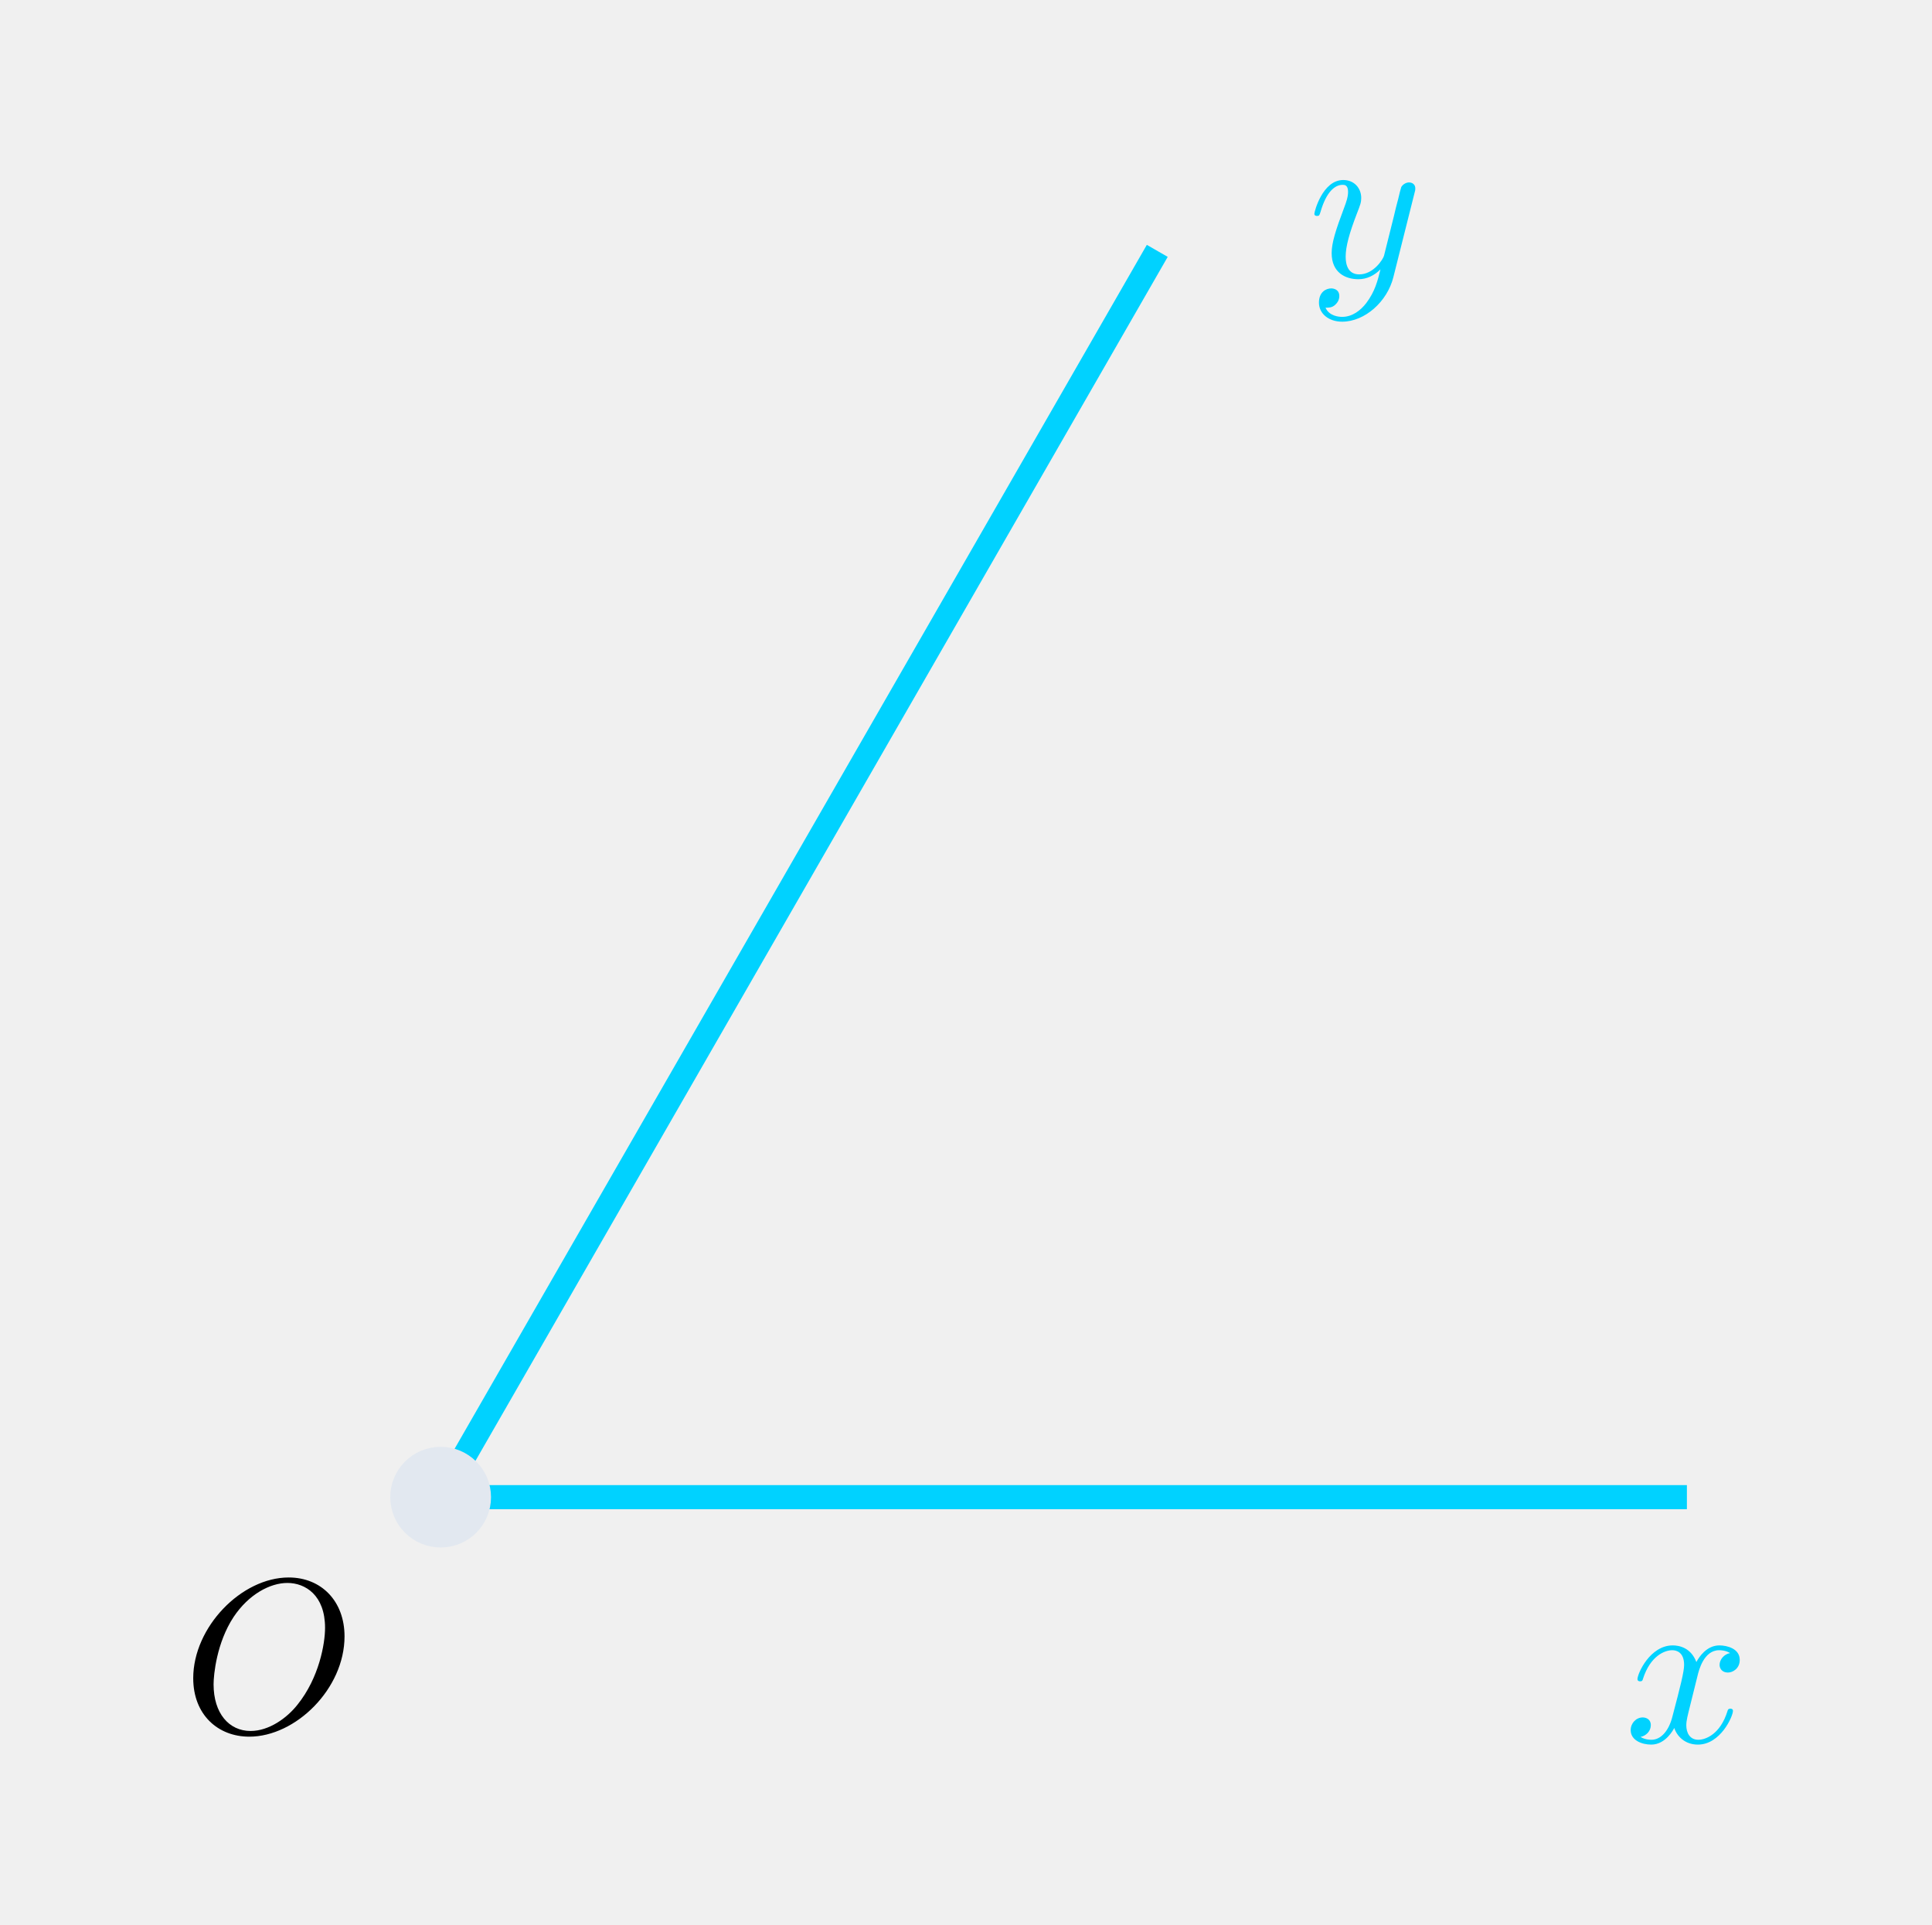
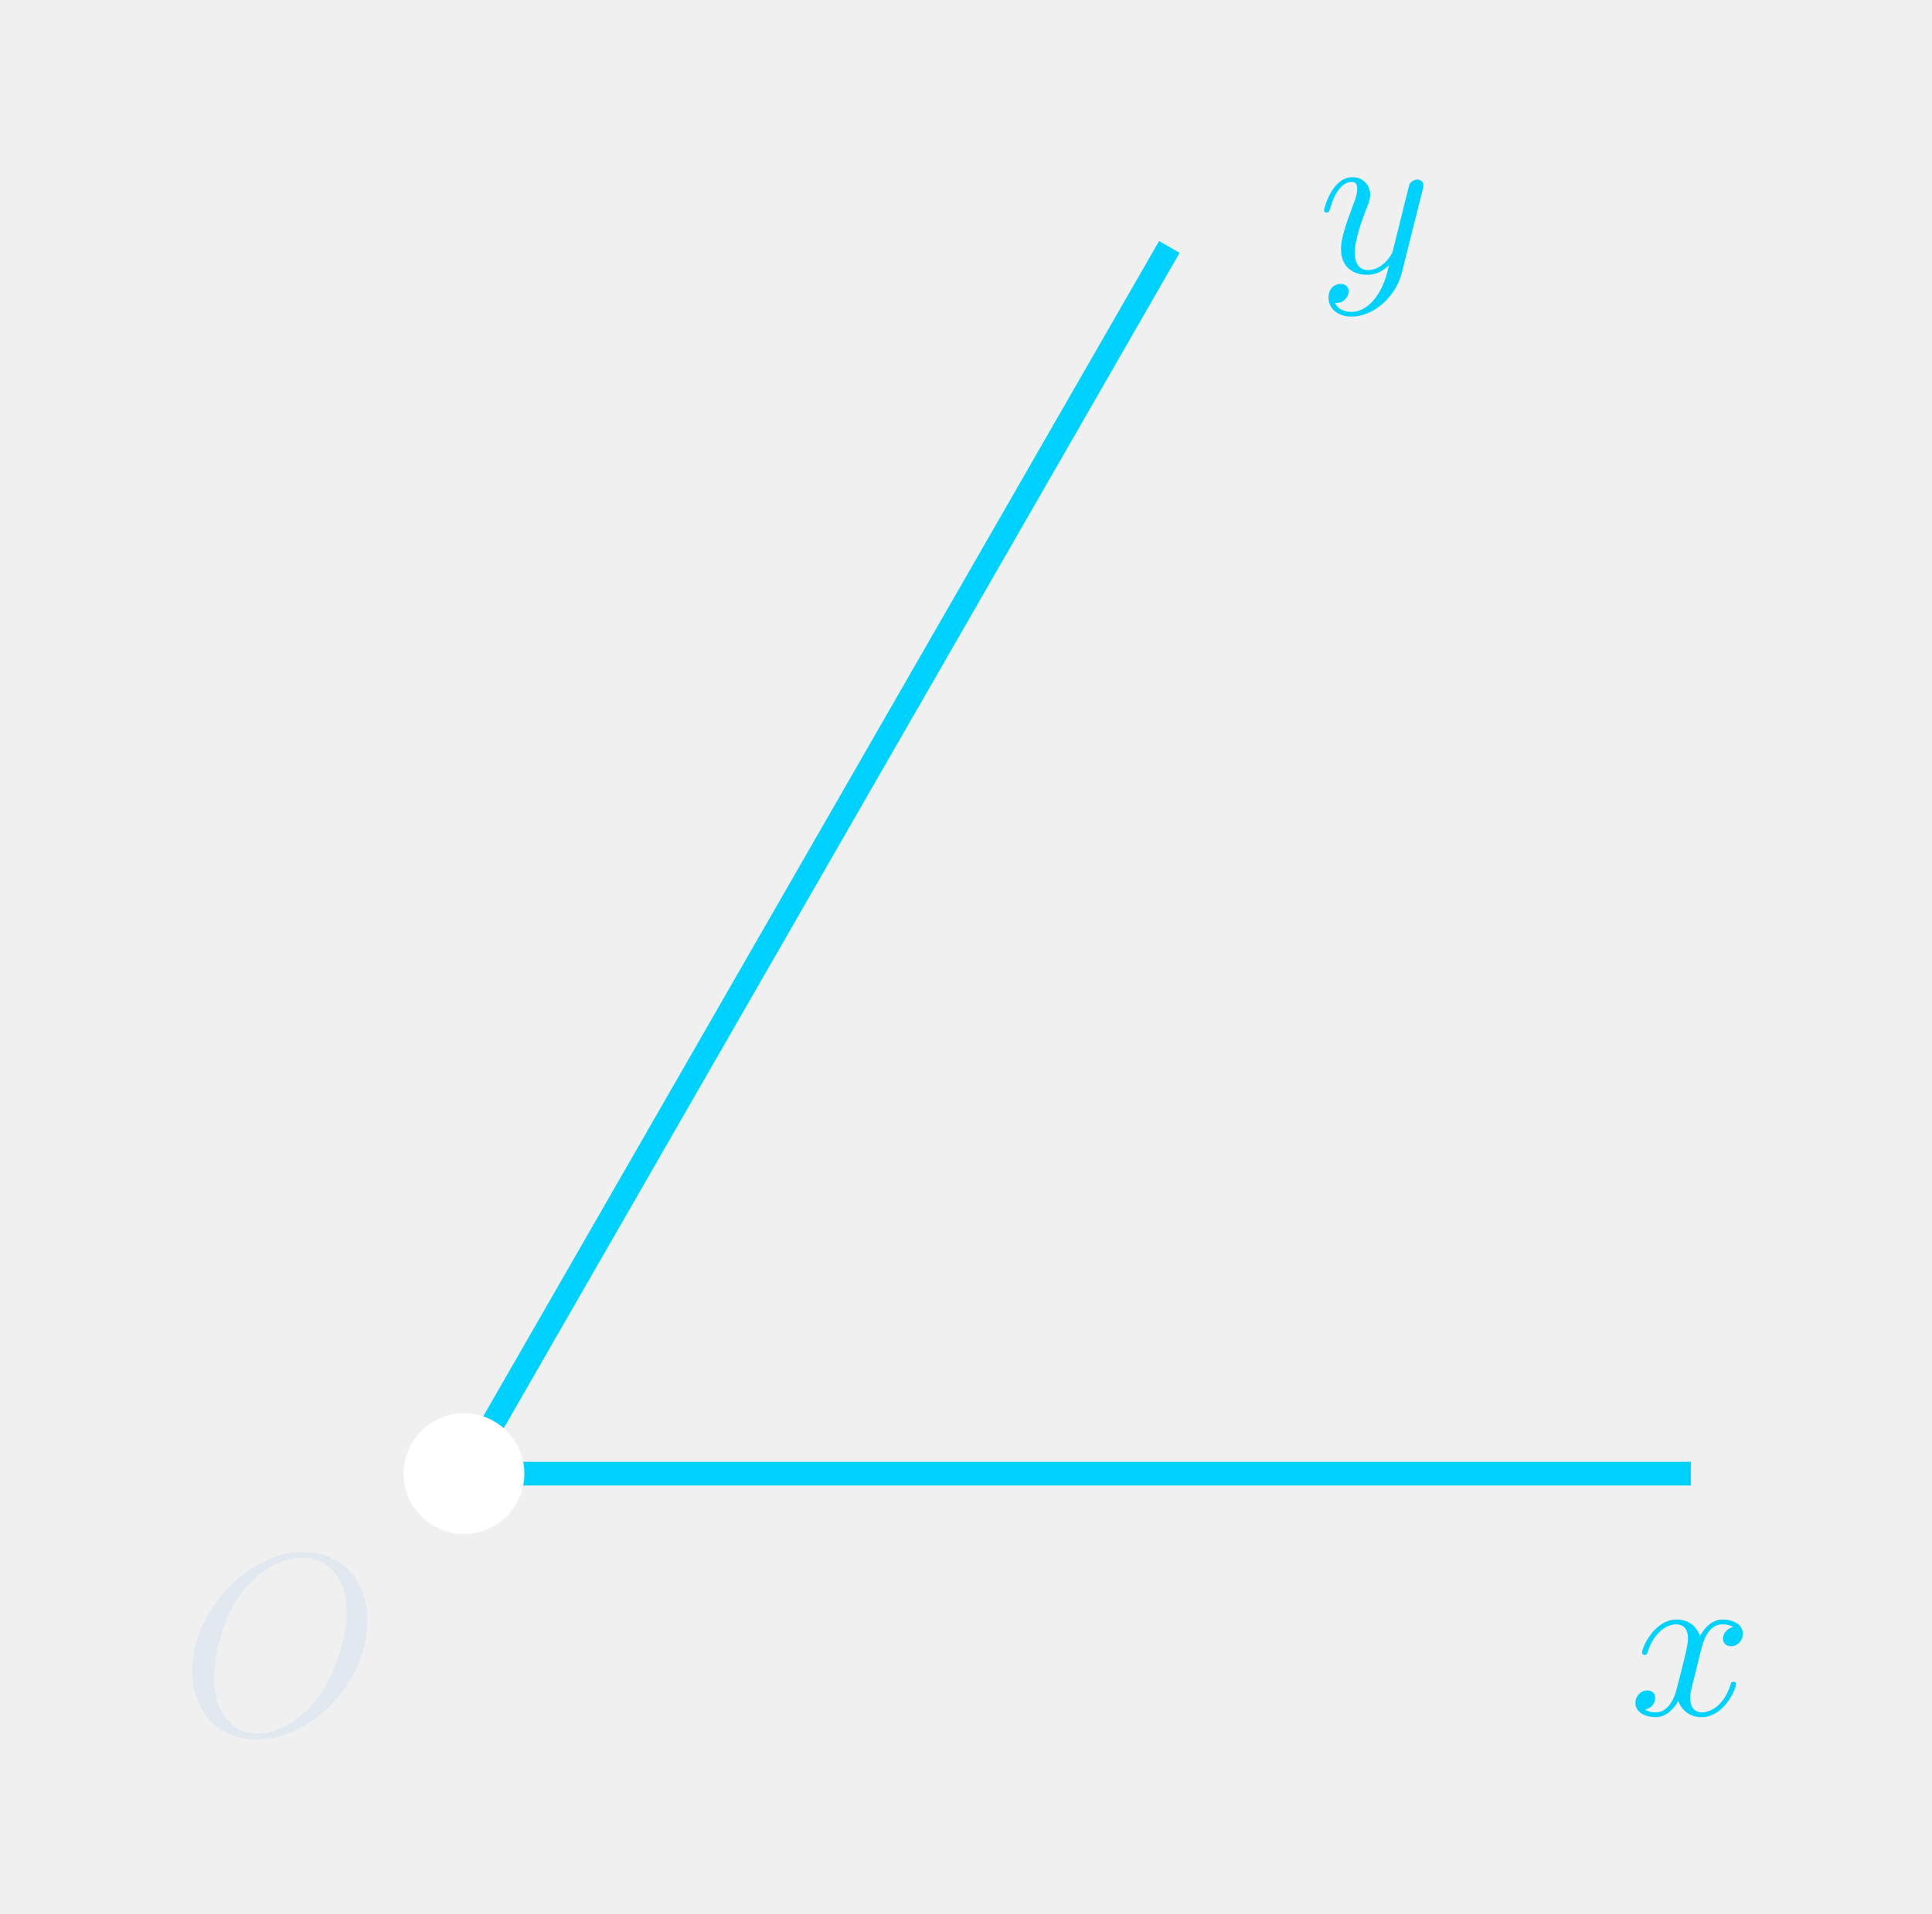
- <svg xmlns="http://www.w3.org/2000/svg" version="1.1" width="87.888pt" height="87.557pt" viewBox="0 -87.557 87.888 87.557">
+ <svg xmlns="http://www.w3.org/2000/svg" version="1.1" width="89.283pt" height="88.448pt" viewBox="0 -88.448 89.283 88.448">
  <g id="page1">
    <g transform="matrix(1 0 0 -1 0 0)">
-       <path d="M20.047 19.449H76.738" stroke="#00d2ff" fill="none" stroke-width="1.096" stroke-miterlimit="10" />
-       <path d="M77.219 11.31C77.279 11.569 77.508 12.486 78.205 12.486C78.255 12.486 78.494 12.486 78.703 12.356C78.424 12.306 78.225 12.057 78.225 11.818C78.225 11.659 78.335 11.47 78.604 11.47C78.823 11.47 79.142 11.649 79.142 12.047C79.142 12.565 78.554 12.705 78.215 12.705C77.637 12.705 77.289 12.177 77.169 11.948C76.92 12.605 76.382 12.705 76.094 12.705C75.057 12.705 74.49 11.42 74.49 11.171C74.49 11.071 74.589 11.071 74.609 11.071C74.689 11.071 74.719 11.091 74.739 11.181C75.077 12.237 75.735 12.486 76.074 12.486C76.263 12.486 76.611 12.396 76.611 11.818C76.611 11.509 76.442 10.842 76.074 9.448C75.914 8.83 75.565 8.412 75.127 8.412C75.067 8.412 74.838 8.412 74.629 8.541C74.878 8.591 75.097 8.8 75.097 9.079C75.097 9.348 74.878 9.428 74.729 9.428C74.43 9.428 74.181 9.169 74.181 8.85C74.181 8.392 74.679 8.192 75.117 8.192C75.775 8.192 76.133 8.89 76.163 8.949C76.283 8.581 76.641 8.192 77.239 8.192C78.265 8.192 78.833 9.477 78.833 9.726C78.833 9.826 78.743 9.826 78.713 9.826C78.624 9.826 78.604 9.786 78.584 9.716C78.255 8.651 77.578 8.412 77.259 8.412C76.87 8.412 76.711 8.73 76.711 9.069C76.711 9.288 76.771 9.507 76.88 9.946L77.219 11.31Z" fill="#00d2ff" />
-       <path d="M20.047 19.449L52.645 76.145" stroke="#00d2ff" fill="none" stroke-width="1.096" stroke-miterlimit="10" />
-       <path d="M64.343 78.76C64.383 78.9 64.383 78.92 64.383 78.989C64.383 79.169 64.244 79.258 64.094 79.258C63.995 79.258 63.835 79.198 63.745 79.049C63.725 78.999 63.646 78.691 63.606 78.511C63.536 78.252 63.467 77.983 63.407 77.714L62.959 75.921C62.919 75.772 62.49 75.075 61.833 75.075C61.325 75.075 61.215 75.513 61.215 75.882C61.215 76.34 61.385 76.957 61.723 77.834C61.883 78.242 61.923 78.352 61.923 78.551C61.923 78.999 61.604 79.368 61.106 79.368C60.16 79.368 59.791 77.923 59.791 77.834C59.791 77.734 59.89 77.734 59.91 77.734C60.01 77.734 60.02 77.754 60.07 77.913C60.339 78.85 60.737 79.149 61.076 79.149C61.155 79.149 61.325 79.149 61.325 78.83C61.325 78.581 61.225 78.322 61.155 78.133C60.757 77.077 60.578 76.509 60.578 76.041C60.578 75.154 61.205 74.855 61.793 74.855C62.182 74.855 62.52 75.025 62.799 75.304C62.67 74.786 62.55 74.297 62.152 73.77C61.893 73.431 61.514 73.142 61.056 73.142C60.916 73.142 60.468 73.172 60.299 73.56C60.458 73.56 60.588 73.56 60.727 73.68C60.827 73.77 60.926 73.899 60.926 74.088C60.926 74.397 60.658 74.437 60.558 74.437C60.329 74.437 60 74.278 60 73.79C60 73.292 60.438 72.923 61.056 72.923C62.082 72.923 63.108 73.829 63.387 74.955L64.343 78.76Z" fill="#00d2ff" />
-       <path d="M21.789 19.449C21.789 20.41 21.008 21.191 20.047 21.191C19.082 21.191 18.301 20.41 18.301 19.449C18.301 18.484 19.082 17.707 20.047 17.707C21.008 17.707 21.789 18.484 21.789 19.449Z" fill="#e2e8f0" />
-       <path d="M21.789 19.449C21.789 20.41 21.008 21.191 20.047 21.191C19.082 21.191 18.301 20.41 18.301 19.449C18.301 18.484 19.082 17.707 20.047 17.707C21.008 17.707 21.789 18.484 21.789 19.449Z" stroke="#e2e8f0" fill="none" stroke-width="1.096" stroke-miterlimit="10" />
-       <path d="M15.673 13.115C15.673 14.719 14.617 15.795 13.133 15.795C10.982 15.795 8.79 13.534 8.79 11.213C8.79 9.559 9.906 8.553 11.34 8.553C13.452 8.553 15.673 10.735 15.673 13.115ZM11.4 8.812C10.414 8.812 9.716 9.619 9.716 10.934C9.716 11.372 9.856 12.826 10.623 13.992C11.31 15.028 12.286 15.546 13.074 15.546C13.89 15.546 14.787 14.988 14.787 13.504C14.787 12.786 14.518 11.232 13.532 10.007C13.054 9.4 12.237 8.812 11.4 8.812Z" />
+       <path d="M21.441 20.34H78.137" stroke="#00d2ff" fill="none" stroke-width="1.096" stroke-miterlimit="10" />
+       <path d="M78.614 12.201C78.674 12.46 78.903 13.377 79.6 13.377C79.65 13.377 79.889 13.377 80.098 13.247C79.819 13.197 79.62 12.948 79.62 12.709C79.62 12.55 79.73 12.361 79.999 12.361C80.218 12.361 80.537 12.54 80.537 12.938C80.537 13.456 79.949 13.596 79.61 13.596C79.032 13.596 78.684 13.068 78.564 12.839C78.315 13.496 77.777 13.596 77.489 13.596C76.452 13.596 75.885 12.311 75.885 12.062C75.885 11.962 75.984 11.962 76.004 11.962C76.084 11.962 76.114 11.982 76.134 12.072C76.472 13.128 77.13 13.377 77.469 13.377C77.658 13.377 78.006 13.287 78.006 12.709C78.006 12.4 77.837 11.733 77.469 10.339C77.309 9.721 76.96 9.303 76.522 9.303C76.462 9.303 76.233 9.303 76.024 9.432C76.273 9.482 76.492 9.691 76.492 9.97C76.492 10.239 76.273 10.319 76.124 10.319C75.825 10.319 75.576 10.06 75.576 9.741C75.576 9.283 76.074 9.083 76.512 9.083C77.17 9.083 77.528 9.781 77.558 9.84C77.678 9.472 78.036 9.083 78.634 9.083C79.66 9.083 80.228 10.368 80.228 10.617C80.228 10.717 80.138 10.717 80.108 10.717C80.019 10.717 79.999 10.677 79.979 10.607C79.65 9.542 78.973 9.303 78.654 9.303C78.265 9.303 78.106 9.621 78.106 9.96C78.106 10.179 78.166 10.398 78.275 10.837L78.614 12.201Z" fill="#00d2ff" />
+       <path d="M21.441 20.34L54.039 77.035" stroke="#00d2ff" fill="none" stroke-width="1.096" stroke-miterlimit="10" />
+       <path d="M65.738 79.651C65.778 79.791 65.778 79.811 65.778 79.88C65.778 80.06 65.639 80.149 65.489 80.149C65.39 80.149 65.23 80.089 65.14 79.94C65.12 79.89 65.041 79.582 65.001 79.402C64.931 79.143 64.862 78.874 64.802 78.605L64.354 76.812C64.314 76.663 63.885 75.966 63.228 75.966C62.72 75.966 62.61 76.404 62.61 76.773C62.61 77.231 62.78 77.848 63.118 78.725C63.278 79.133 63.318 79.243 63.318 79.442C63.318 79.89 62.999 80.259 62.501 80.259C61.555 80.259 61.186 78.814 61.186 78.725C61.186 78.625 61.285 78.625 61.305 78.625C61.405 78.625 61.415 78.645 61.465 78.804C61.734 79.741 62.132 80.04 62.471 80.04C62.55 80.04 62.72 80.04 62.72 79.721C62.72 79.472 62.62 79.213 62.55 79.024C62.152 77.968 61.973 77.4 61.973 76.932C61.973 76.045 62.6 75.746 63.188 75.746C63.577 75.746 63.915 75.916 64.194 76.195C64.065 75.677 63.945 75.188 63.547 74.661C63.288 74.322 62.909 74.033 62.451 74.033C62.311 74.033 61.863 74.063 61.694 74.451C61.853 74.451 61.983 74.451 62.122 74.571C62.222 74.661 62.321 74.79 62.321 74.979C62.321 75.288 62.053 75.328 61.953 75.328C61.724 75.328 61.395 75.169 61.395 74.681C61.395 74.183 61.833 73.814 62.451 73.814C63.477 73.814 64.503 74.72 64.782 75.846L65.738 79.651Z" fill="#00d2ff" />
+       <path d="M23.684 20.34C23.684 21.578 22.68 22.582 21.441 22.582S19.199 21.578 19.199 20.34S20.203 18.098 21.441 18.098S23.684 19.102 23.684 20.34Z" fill="#fff" />
+       <path d="M23.684 20.34C23.684 21.578 22.68 22.582 21.441 22.582S19.199 21.578 19.199 20.34S20.203 18.098 21.441 18.098S23.684 19.102 23.684 20.34Z" stroke="#fff" fill="none" stroke-width="1.096" stroke-miterlimit="10" />
+       <path d="M16.981 13.538C16.981 15.51 15.689 16.718 14.016 16.718C11.458 16.718 8.876 13.968 8.876 11.207C8.876 9.33 10.119 8.051 11.852 8.051C14.363 8.051 16.981 10.669 16.981 13.538ZM11.924 8.326C10.944 8.326 9.904 9.043 9.904 10.908C9.904 11.996 10.298 13.777 11.279 14.972C12.151 16.024 13.155 16.455 13.956 16.455C15.008 16.455 16.024 15.689 16.024 13.968C16.024 12.904 15.57 11.243 14.769 10.107C13.896 8.888 12.809 8.326 11.924 8.326Z" fill="#e2e8f0" />
    </g>
  </g>
</svg>
